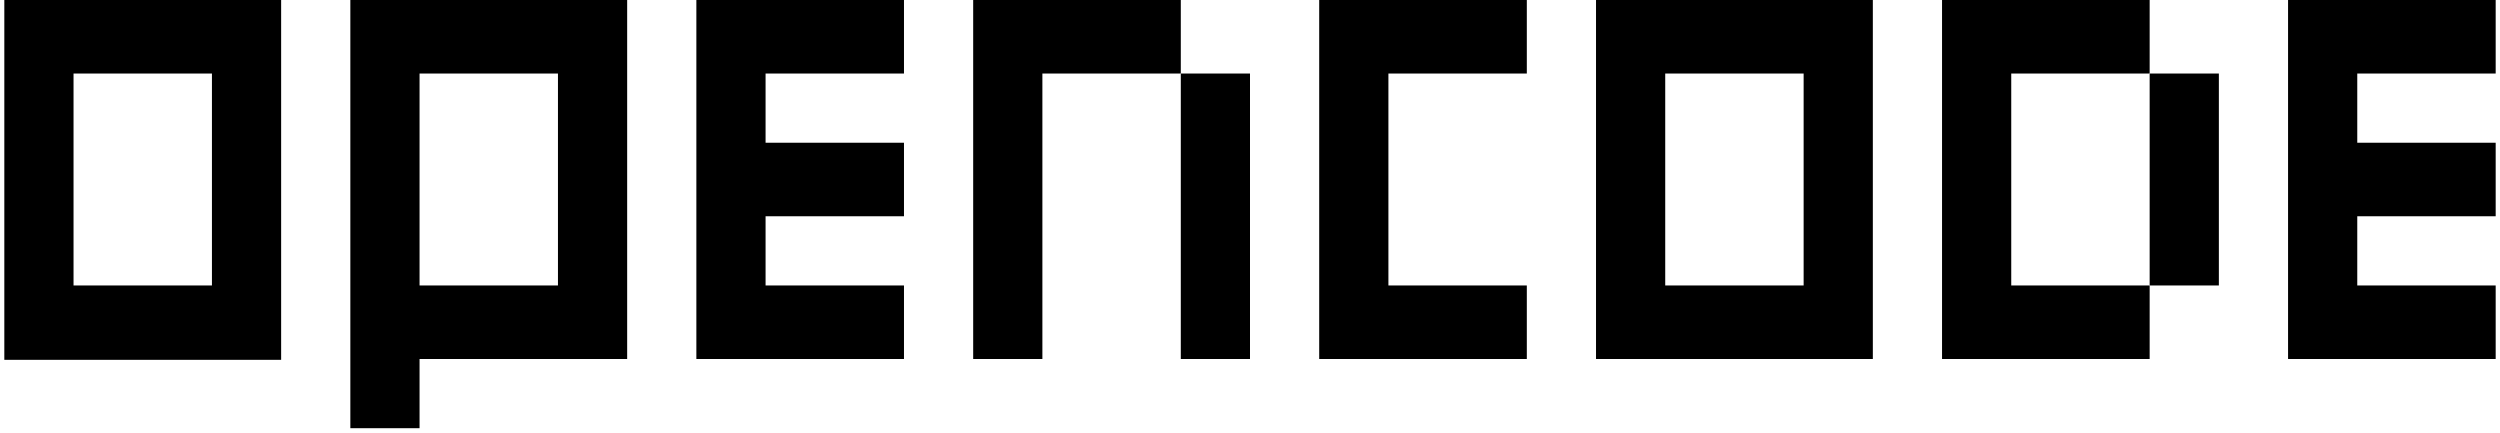
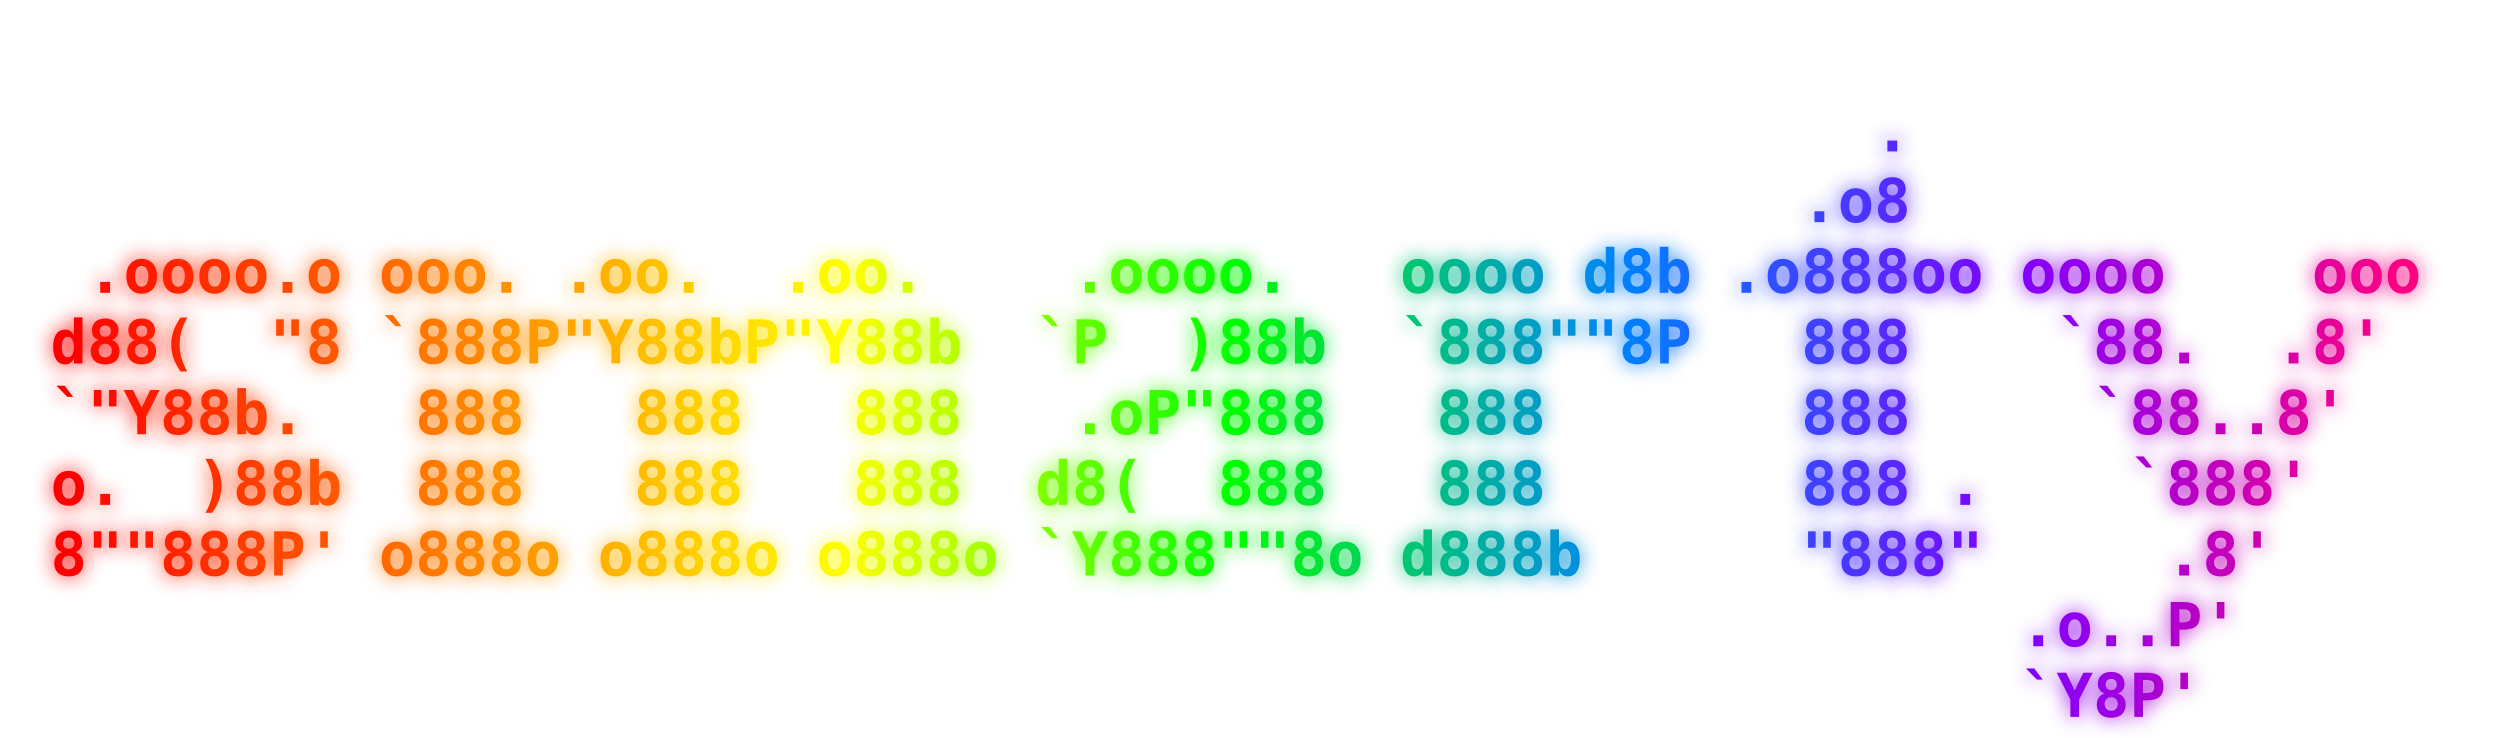
- <svg xmlns="http://www.w3.org/2000/svg" width="289" height="50" viewBox="0 0 289 50" fill="none">
-   <path d="M264.5 0H288.5V8.5H272.5V16.5H288.5V25H272.5V33H288.5V41.5H264.5V0Z" fill="black" />
-   <path d="M248.5 0H224.5V41.5H248.5V33H232.5V8.5H248.5V0Z" fill="black" />
-   <path d="M256.5 8.5H248.5V33H256.5V8.5Z" fill="black" />
-   <path fill-rule="evenodd" clip-rule="evenodd" d="M184.5 0H216.5V41.5H184.5V0ZM208.5 8.5H192.5V33H208.5V8.5Z" fill="black" />
-   <path d="M144.5 8.5H136.5V41.5H144.5V8.5Z" fill="black" />
-   <path d="M136.5 0H112.5V41.5H120.5V8.5H136.5V0Z" fill="black" />
-   <path d="M80.5 0H104.5V8.5H88.5V16.5H104.5V25H88.5V33H104.5V41.5H80.5V0Z" fill="black" />
-   <path fill-rule="evenodd" clip-rule="evenodd" d="M40.5 0H72.5V41.5H48.5V49.5H40.5V0ZM64.5 8.5H48.5V33H64.5V8.5Z" fill="black" />
-   <path fill-rule="evenodd" clip-rule="evenodd" d="M0.5 0H32.5V41.596H0.5V0ZM24.5 8.5H8.5V33H24.5V8.5Z" fill="black" />
-   <path d="M152.5 0H176.5V8.5H160.5V33H176.5V41.5H152.5V0Z" fill="black" />
+ <svg xmlns="http://www.w3.org/2000/svg" width="495.2" height="146">
+   <defs>
+     <linearGradient id="rainbowGradient" x1="0%" y1="0%" x2="100%" y2="0%">
+       <stop offset="0%" style="stop-color:#ff0000" />
+       <stop offset="16.66%" style="stop-color:#ff8000" />
+       <stop offset="33.33%" style="stop-color:#ffff00" />
+       <stop offset="50%" style="stop-color:#00ff00" />
+       <stop offset="66.66%" style="stop-color:#0080ff" />
+       <stop offset="83.33%" style="stop-color:#8000ff" />
+       <stop offset="100%" style="stop-color:#ff0080" />
+     </linearGradient>
+     <filter id="glow">
+       <feGaussianBlur stdDeviation="2" result="coloredBlur" />
+       <feMerge>
+         <feMergeNode in="coloredBlur" />
+         <feMergeNode in="SourceGraphic" />
+       </feMerge>
+     </filter>
+   </defs>
+   <text x="10" y="30" font-family="monospace" font-size="12" font-weight="bold" fill="url(#rainbowGradient)" filter="url(#glow)" xml:space="preserve">
+     <tspan x="10" dy="0">                                                  .               </tspan>
+     <tspan x="10" dy="14">                                                .o8               </tspan>
+     <tspan x="10" dy="14"> .oooo.o ooo. .oo.  .oo.    .oooo.   oooo d8b .o888oo oooo    ooo </tspan>
+     <tspan x="10" dy="14">d88(  "8 `888P"Y88bP"Y88b  `P  )88b  `888""8P   888    `88.  .8'  </tspan>
+     <tspan x="10" dy="14">`"Y88b.   888   888   888   .oP"888   888       888     `88..8'   </tspan>
+     <tspan x="10" dy="14">o.  )88b  888   888   888  d8(  888   888       888 .    `888'    </tspan>
+     <tspan x="10" dy="14">8""888P' o888o o888o o888o `Y888""8o d888b      "888"     .8'     </tspan>
+     <tspan x="10" dy="14">                                                      .o..P'      </tspan>
+     <tspan x="10" dy="14">                                                      `Y8P'       </tspan>
+   </text>
</svg>
